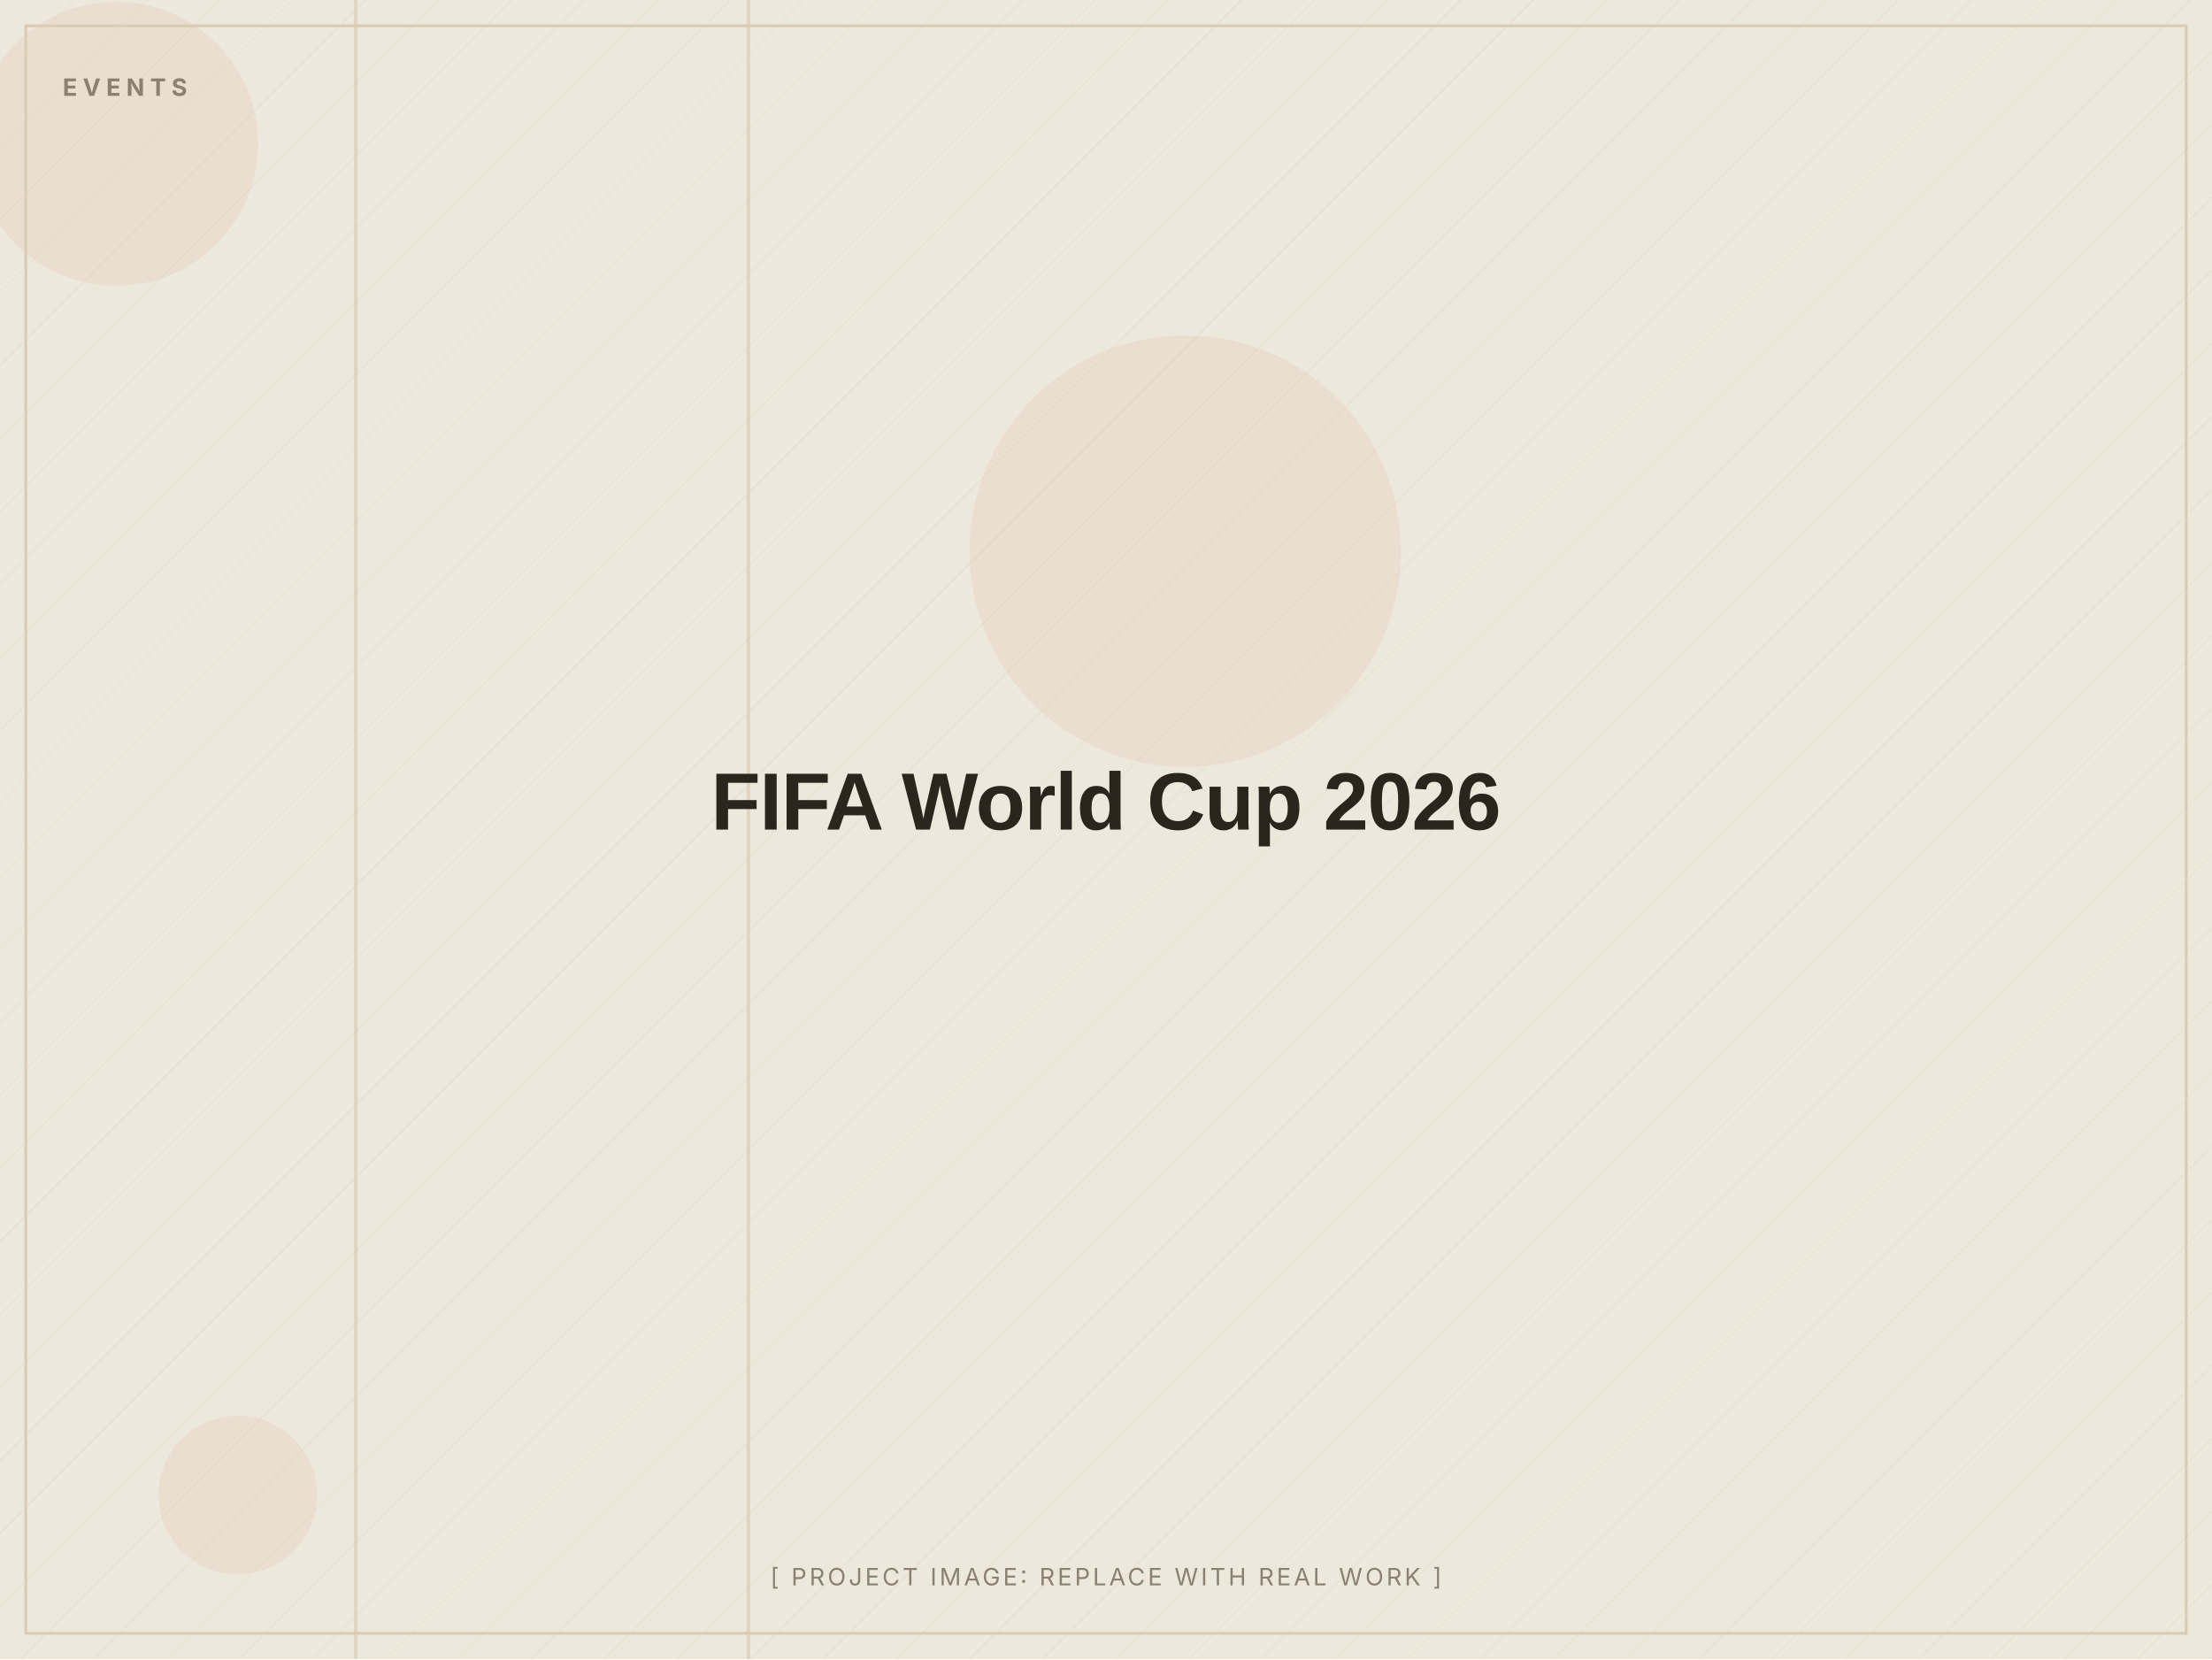
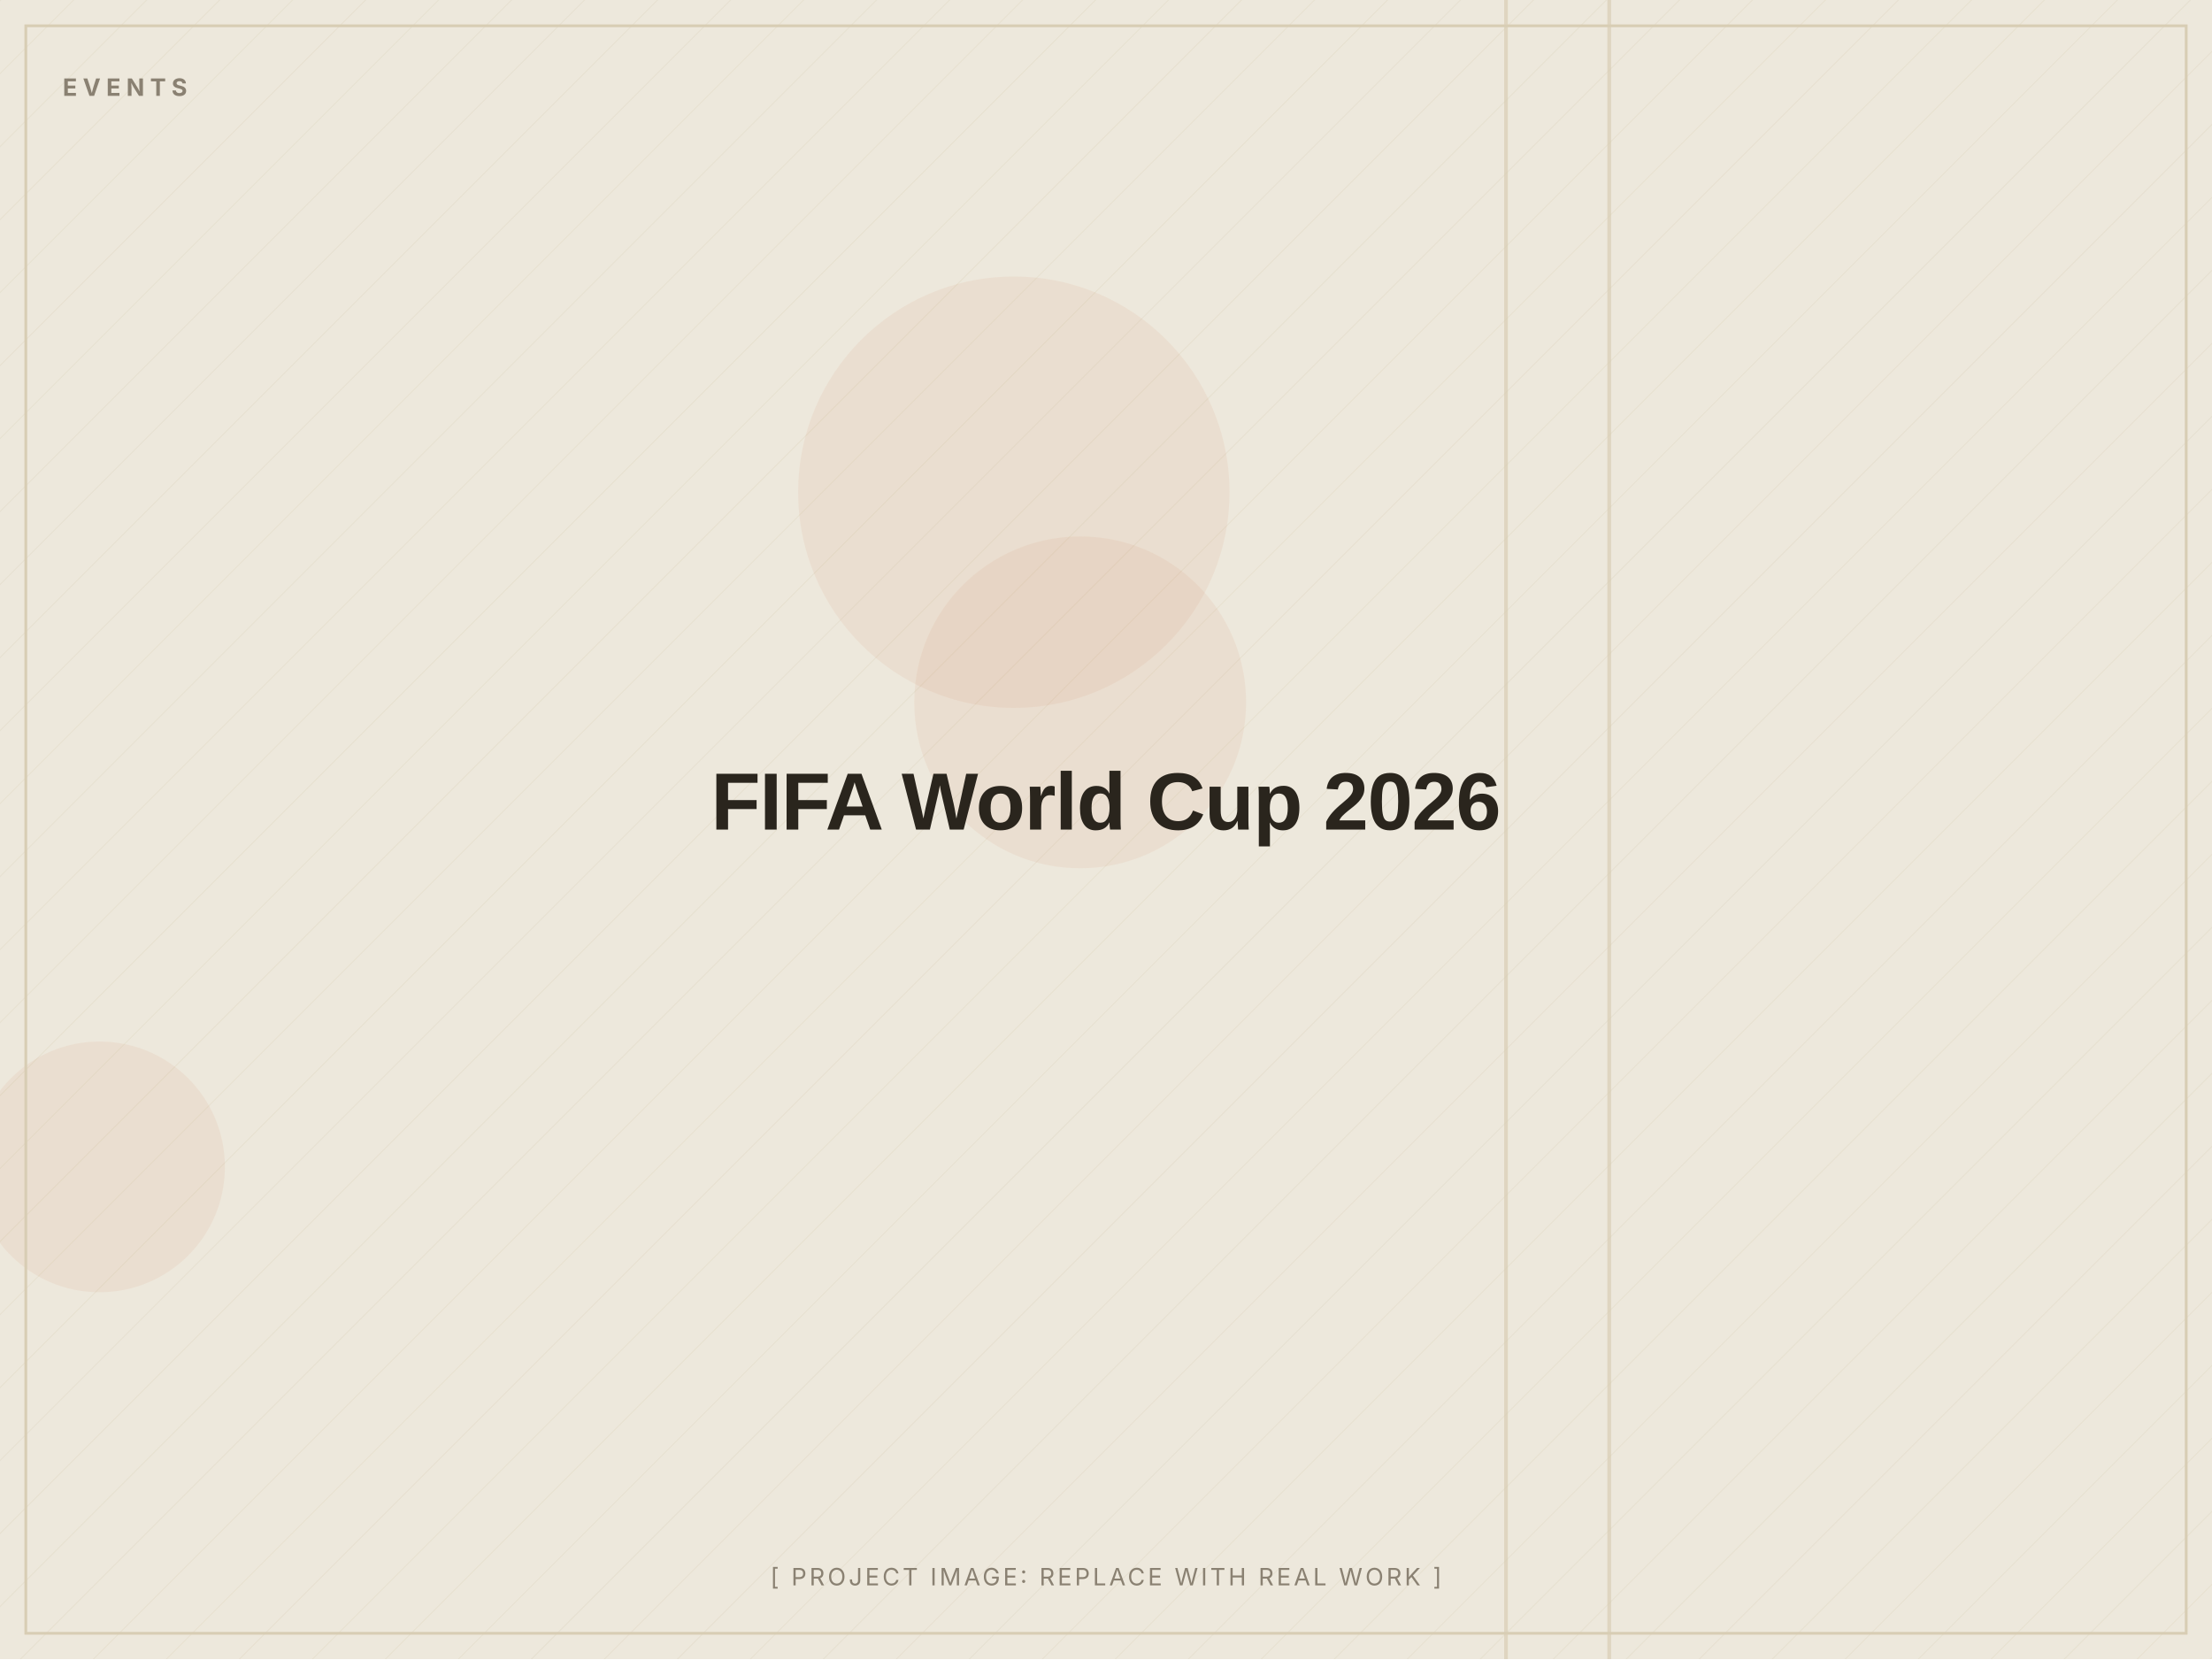
<svg xmlns="http://www.w3.org/2000/svg" width="1200" height="900" viewBox="0 0 1200 900" role="img" aria-label="FIFA World Cup 2026 (placeholder image)">
  <defs>
    <pattern id="d" width="28" height="28" patternUnits="userSpaceOnUse" patternTransform="rotate(45)">
      <line x1="0" y1="0" x2="0" y2="28" stroke="#D8CDB4" stroke-width="1" opacity="0.5" />
    </pattern>
  </defs>
  <rect width="1200" height="900" fill="#EDE8DC" />
  <rect width="1200" height="900" fill="url(#d)" opacity="0.55" />
-   <circle cx="63" cy="78" r="77" fill="#C2410C" opacity="0.06" />
-   <circle cx="129" cy="811" r="43" fill="#C2410C" opacity="0.06" />
-   <circle cx="643" cy="299" r="117" fill="#C2410C" opacity="0.06" />
-   <rect x="192" y="0" width="2" height="900" fill="#D8CDB4" opacity="0.7" />
-   <rect x="405" y="0" width="2" height="900" fill="#D8CDB4" opacity="0.7" />
+   <circle cx="54" cy="633" r="68" fill="#C2410C" opacity="0.06" />
+   <circle cx="586" cy="381" r="90" fill="#C2410C" opacity="0.06" />
+   <circle cx="550" cy="267" r="117" fill="#C2410C" opacity="0.06" />
+   <rect x="816" y="0" width="2" height="900" fill="#D8CDB4" opacity="0.7" />
+   <rect x="872" y="0" width="2" height="900" fill="#D8CDB4" opacity="0.7" />
  <rect x="14" y="14" width="1172" height="872" fill="none" stroke="#D8CDB4" stroke-width="1.5" />
  <text x="34" y="52" font-family="Inter, Arial, sans-serif" font-weight="700" font-size="13" letter-spacing="3" fill="#8A8172">EVENTS</text>
  <text x="600.0" y="450.0" text-anchor="middle" font-family="Archivo, Arial, sans-serif" font-weight="800" font-size="44" letter-spacing="-0.5" fill="#2A251D">FIFA World Cup 2026</text>
  <text x="600.0" y="860" text-anchor="middle" font-family="Inter, Arial, sans-serif" font-size="13" letter-spacing="1.5" fill="#8A8172">[ PROJECT IMAGE: REPLACE WITH REAL WORK ]</text>
</svg>
